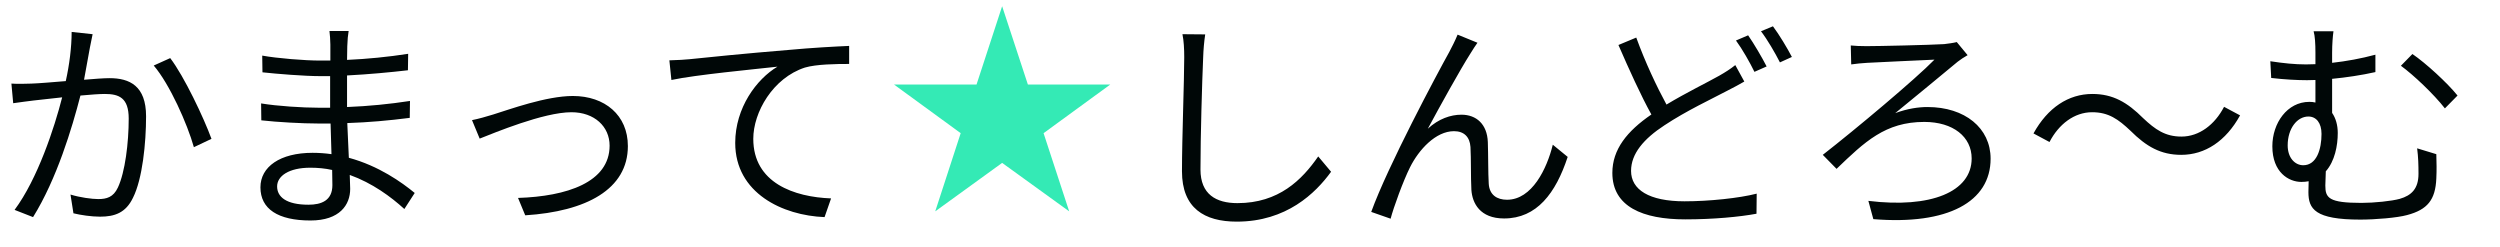
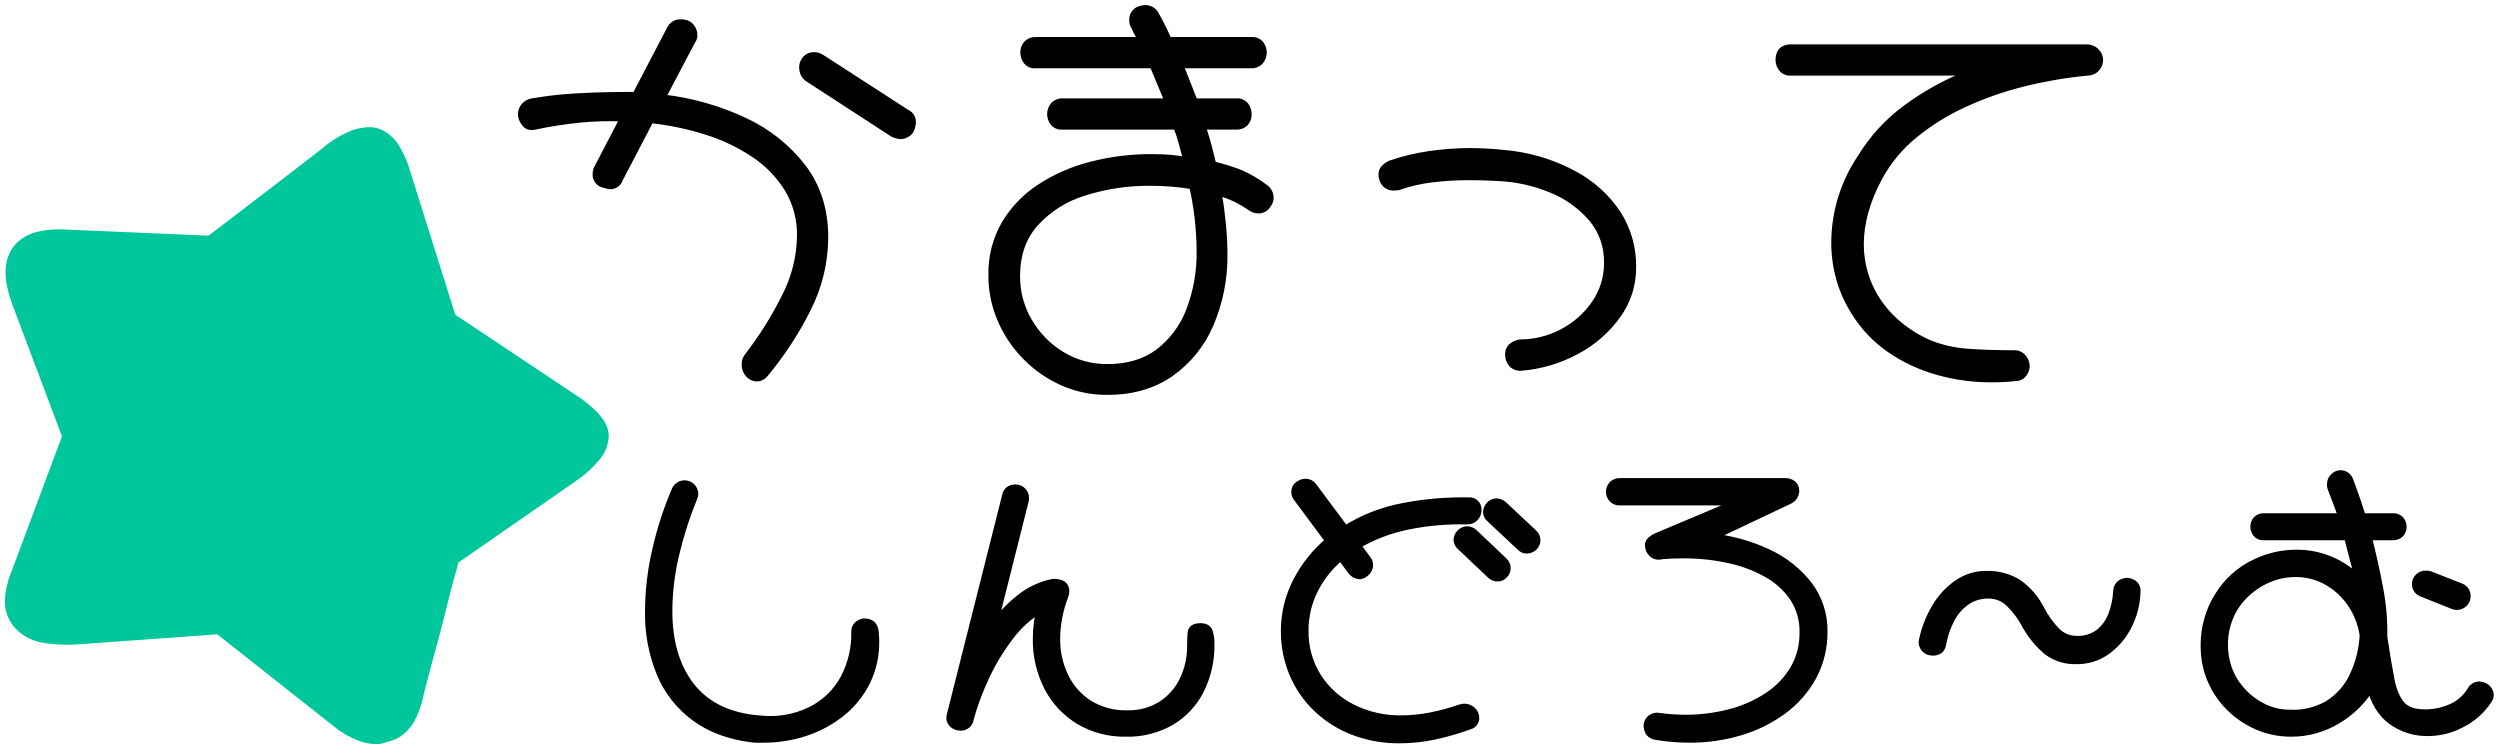
- <svg xmlns="http://www.w3.org/2000/svg" width="63.973" height="6.301" viewBox="0 0 1330 131">
-   <text data-name="かまって★しんどろ〜む" x="-3.3" y="111.786" font-size="120" fill="#000707" font-family="VDL-GigaJr-Medium,VDL-GigaJr">かまって<tspan fill="#34eab5" font-size="150">★</tspan>しんどろ〜む</text>
+ <svg xmlns="http://www.w3.org/2000/svg" data-name="logo" width="119.697" height="35.854" viewBox="0 0 868 260">
+   <path d="M262.864 131.456a3.87 3.87 0 002.85-1.5 117.014 117.014 0 0014.85-22.725 55.2 55.2 0 006-24.825q0-14.1-7.575-24.225a54.275 54.275 0 00-20.325-16.275 90.893 90.893 0 00-28.5-8.1l10.35-19.65a2.933 2.933 0 00.6-2.1 4.644 4.644 0 00-.6-2.175 4.026 4.026 0 00-1.8-1.725 6.046 6.046 0 00-2.4-.45 3.969 3.969 0 00-3.75 2.25l-12 22.95q-8.55 0-14.625.225t-11.025.675q-4.95.45-10.2 1.35a4.916 4.916 0 00-2.925 1.725 4.676 4.676 0 00-.975 2.925 5.809 5.809 0 001.2 3q1.2 1.8 3.75 1.2a142.844 142.844 0 0115.3-2.4 109.352 109.352 0 0115.15-.45l-8.85 16.95a4.456 4.456 0 00-.6 2.25 3.605 3.605 0 002.55 3.75 8.884 8.884 0 011.35.375 3.385 3.385 0 001.2.225 3.576 3.576 0 003.45-2.55l10.65-20.4a98.59 98.59 0 0119.05 3.975 63.99 63.99 0 0116.65 7.875 39.356 39.356 0 0111.7 12 30.512 30.512 0 014.35 16.35 47.179 47.179 0 01-5.325 21.075 124.088 124.088 0 01-12.825 20.475 4.385 4.385 0 00-1.05 3 4.865 4.865 0 001.35 3.6 4.155 4.155 0 003 1.35h0zm49.8-84.15a4.432 4.432 0 003.6-1.95 8.017 8.017 0 00.75-2.85 3.584 3.584 0 00-2.1-3.45l-29.7-19.2a4.743 4.743 0 00-2.55-.75 3.893 3.893 0 00-3.6 2.1 3.963 3.963 0 00-.6 2.25 5.285 5.285 0 00.45 2.1 4.264 4.264 0 001.5 1.8l29.55 19.2a7.881 7.881 0 002.7.75h0zm93.675 82.575a40.1 40.1 0 0013.95-17.1 59.737 59.737 0 004.875-24.675q0-4.95-.525-10.275t-1.425-10.875a35.89 35.89 0 0110.95 5.25 4.839 4.839 0 002.7.9 3.824 3.824 0 003.45-1.95 4.176 4.176 0 00.9-2.55 4.438 4.438 0 00-1.95-3.6 42.722 42.722 0 00-8.175-4.875 64.818 64.818 0 00-9.825-3.075q-.753-3.3-1.575-6.375t-2.025-6.675h11.55a4.2 4.2 0 003.225-1.2 4.417 4.417 0 001.125-3.15 5.353 5.353 0 00-.975-3.075 3.8 3.8 0 00-3.375-1.425h-14.4q-.6-1.649-1.65-4.2t-1.95-4.95q-.9-2.4-1.35-3.3h24.6a3.963 3.963 0 003.225-1.35 4.771 4.771 0 001.125-3.15 5.137 5.137 0 00-.975-2.925 3.8 3.8 0 00-3.375-1.425h-28.65q-1.952-4.349-3-6.225t-1.35-2.475a4.152 4.152 0 00-3.75-2.4 7.4 7.4 0 00-2.25.45 3.881 3.881 0 00-2.4 3.9 4.184 4.184 0 00.6 2.1q.749 1.652.9 1.875t1.5 2.775h-36.45a4.076 4.076 0 00-3.225 1.275 4.489 4.489 0 00-1.125 3.075 5.321 5.321 0 00.975 3.075 3.788 3.788 0 003.375 1.425h40.5q.45.9 1.575 3.675t2.25 5.4a24.133 24.133 0 011.275 3.375h-36.3a3.959 3.959 0 00-3.225 1.35 4.771 4.771 0 00-1.125 3.15 5.1 5.1 0 00.975 2.925 3.788 3.788 0 003.375 1.425h39.45a41.791 41.791 0 011.8 5.4q1.047 3.751 1.65 6.15a40.337 40.337 0 00-5.7-.825q-3-.225-6.3-.225a82.823 82.823 0 00-21 2.625 58.953 58.953 0 00-17.85 7.8 39.052 39.052 0 00-12.3 12.825 34.557 34.557 0 00-4.5 17.85 38.687 38.687 0 003.075 15.225 42.218 42.218 0 0021.45 21.975 37.883 37.883 0 0015.825 3.3q12.747 0 21.825-6.225zm-37.65-6.825a32.537 32.537 0 01-11.325-11.55 30.41 30.41 0 01-4.2-15.6q0-11.1 6.375-18.3a37.681 37.681 0 0116.875-10.65 73.673 73.673 0 0123.1-3.45q3.747 0 7.425.3t6.975.9a104.309 104.309 0 012.55 22.5 55.132 55.132 0 01-3.6 20.475 32.66 32.66 0 01-10.65 14.4q-7.053 5.322-17.7 5.325a29.777 29.777 0 01-15.825-4.35zm178.725-1.05a41.421 41.421 0 0014.25-12.375 28.164 28.164 0 005.4-16.725 33.636 33.636 0 00-5.4-18.975 41.808 41.808 0 00-14.775-13.425 62.186 62.186 0 00-21.225-7.05q-3.6-.45-7.425-.75t-7.725-.3a98.327 98.327 0 00-14.325 1.05 73.78 73.78 0 00-13.575 3.3 7.993 7.993 0 00-2.1 1.5 3.246 3.246 0 00-.9 2.4 4.771 4.771 0 001.125 3.15 3.959 3.959 0 003.225 1.35 7.093 7.093 0 001.65-.15 55.57 55.57 0 0111.7-2.7 108.057 108.057 0 0113.05-.75q2.4 0 4.875.075t4.875.225a53.771 53.771 0 0118.375 4.05 36.357 36.357 0 0114.025 9.975 23 23 0 015.4 15.375 24.252 24.252 0 01-4.35 14.1 30.749 30.749 0 01-11.25 9.9 31.336 31.336 0 01-14.7 3.6q-4.05.9-4.05 4.2a5.07 5.07 0 001.2 3.375 4.088 4.088 0 003.6 1.275 48.492 48.492 0 0019.05-5.7zm155.25 7.95a4.587 4.587 0 001.05-2.85 4.98 4.98 0 00-1.125-3 3.947 3.947 0 00-3.375-1.5q-9 0-16.05-.525a43.758 43.758 0 01-13.05-2.925 42.8 42.8 0 01-12.15-7.8 36.258 36.258 0 01-8.925-12.375 35.624 35.624 0 01-2.925-14.175q0-11.1 6.45-23.1a48.766 48.766 0 0112.15-14.7 79.777 79.777 0 0117.4-10.8 115.424 115.424 0 0120.625-7.2 149.544 149.544 0 0121.975-3.75 4.25 4.25 0 003.225-1.35 4.634 4.634 0 001.275-3.3 4.666 4.666 0 00-1.425-2.925 4.772 4.772 0 00-3.525-1.275h-102.45q-4.353 0-4.35 4.5a4.872 4.872 0 001.05 2.925 3.82 3.82 0 003.3 1.425h62.1a94.278 94.278 0 00-21.975 12 60.422 60.422 0 00-16.125 17.55 53.129 53.129 0 00-9 29.55 45.85 45.85 0 001.725 12.45 42.667 42.667 0 005.175 11.55 43.262 43.262 0 0012.225 12.975 55.544 55.544 0 0016.575 7.8 68.251 68.251 0 0018.9 2.625 78.836 78.836 0 008.4-.45 3.42 3.42 0 002.85-1.35z" stroke-width="2" stroke-linejoin="round" fill-rule="evenodd" stroke="#000" />
+   <path data-name="しんどろ〜む" d="M262.96 256.372h1.87a46.063 46.063 0 0015.07-2.42 39.44 39.44 0 0012.43-6.875 31.884 31.884 0 008.415-10.615 30.78 30.78 0 003.025-13.75q0-.879-.055-1.76t-.165-1.76q-.33-2.97-3.52-2.97a3.752 3.752 0 00-2.035.88 2.689 2.689 0 00-.935 2.2 33.232 33.232 0 01-3.85 16.39 26.685 26.685 0 01-10.67 10.67 31.962 31.962 0 01-15.62 3.74 23.508 23.508 0 01-2.805-.165q-1.377-.165-2.915-.275-14.412-1.871-21.835-11.77t-7.425-25.74a85.664 85.664 0 012.475-20.075 129.316 129.316 0 016.215-19.305 2.929 2.929 0 00.33-1.32 3.288 3.288 0 00-3.3-3.19 3.293 3.293 0 00-2.97 1.98 117.5 117.5 0 00-6.6 20.185 94.726 94.726 0 00-2.64 21.835 53.974 53.974 0 004.07 21.615 35.964 35.964 0 0012.045 15.18q7.974 5.775 19.525 7.205a15.15 15.15 0 001.87.11zm143.5-6a26.489 26.489 0 0010.12-10.835 34.565 34.565 0 003.575-16.06 12.506 12.506 0 00-.55-4.015q-.552-1.593-2.75-1.595-2.862 0-3.025 1.815t-.165 4.455a27.241 27.241 0 01-2.64 12.045 21.145 21.145 0 01-7.645 8.69 21.461 21.461 0 01-11.935 3.245 24.376 24.376 0 01-13.475-3.575 23.223 23.223 0 01-8.47-9.57 29.9 29.9 0 01-2.915-13.255 42.544 42.544 0 012.86-14.85 4.707 4.707 0 00.33-1.65q0-2.748-3.96-2.75a26.053 26.053 0 00-11.88 5.61 46.227 46.227 0 00-9.46 10.23l11.22-44.55a3.235 3.235 0 00-3.19-4.07 3.754 3.754 0 00-1.87.5 2.773 2.773 0 00-1.21 1.925l-19.14 75.9a4.859 4.859 0 00-.165.6 2.444 2.444 0 00-.055.5 2.714 2.714 0 001.045 2.255 3.872 3.872 0 002.475.825 3.062 3.062 0 001.98-.715 2.6 2.6 0 00.99-1.815 89.864 89.864 0 015.555-14.96 74.471 74.471 0 018.47-13.915 36.367 36.367 0 0110.725-9.625q-.552 2.751-.88 5.39a41.674 41.674 0 00-.33 5.17 35.383 35.383 0 003.905 16.83 29.109 29.109 0 0010.83 11.548 30.477 30.477 0 0016.06 4.18 29.83 29.83 0 0015.565-3.903zm91.63 4.895a93.12 93.12 0 0012.155-3.52 2.561 2.561 0 001.87-2.42 3.183 3.183 0 00-1.155-2.53 3.875 3.875 0 00-2.585-.99 6.032 6.032 0 00-1.21.22 77.777 77.777 0 01-10.285 2.8 52.346 52.346 0 01-10.285 1.045 37.3 37.3 0 01-17.215-3.905 30.477 30.477 0 01-12.1-10.89 29.514 29.514 0 01-4.455-16.225 31.3 31.3 0 013.355-14.19 35.428 35.428 0 019.4-11.66l3.74 5.06a3.622 3.622 0 002.64 1.54 2.8 2.8 0 001.87-.77 3.462 3.462 0 001.43-2.64 2.94 2.94 0 00-.77-1.98l-3.63-4.95a57.838 57.838 0 0118.15-6.93 92.681 92.681 0 0120.35-1.76 3.427 3.427 0 002.53-.99 3.568 3.568 0 00.99-2.64 2.66 2.66 0 00-2.97-2.75 108.59 108.59 0 00-22.55 1.925 57.481 57.481 0 00-20.35 7.975l-11.22-15.07a3.036 3.036 0 00-2.53-1.32 3.548 3.548 0 00-1.98.66 2.654 2.654 0 00-1.43 2.53 2.923 2.923 0 00.77 1.98l11.11 14.96a44.573 44.573 0 00-11.385 14.19 37.024 37.024 0 00-4.125 16.94 37.448 37.448 0 002.97 15.015 35.829 35.829 0 008.305 11.935 37.954 37.954 0 0012.595 7.865 43.588 43.588 0 0015.84 2.8 57.384 57.384 0 0012.155-1.305zm31.95-64.567a3.542 3.542 0 002.42-.99 2.986 2.986 0 00.88-2.2 3.051 3.051 0 00-.99-2.2l-10.56-9.9a3.531 3.531 0 00-2.2-.88 3.047 3.047 0 00-2.2.99 3.726 3.726 0 00-.99 2.31 2.828 2.828 0 001.1 2.09l10.56 9.9a2.728 2.728 0 001.98.88h0zm-10.12 9.68a2.625 2.625 0 002.2-.99 2.986 2.986 0 00.88-2.2 3.051 3.051 0 00-.99-2.2l-10.45-9.9a3.531 3.531 0 00-2.2-.88 3.4 3.4 0 00-3.19 3.19 2.917 2.917 0 001.1 2.2l10.45 9.9a2.979 2.979 0 002.2.88h0zm84.26 53.46a47.752 47.752 0 0014.85-7.37 35.9 35.9 0 0010.23-11.715 32.048 32.048 0 003.74-15.563 25.683 25.683 0 00-5.115-15.84 37.867 37.867 0 00-14.025-11.165 60.711 60.711 0 00-20.35-5.555l27.39-12.98a3.521 3.521 0 002.31-3.3 2.682 2.682 0 00-.88-2.035 3.918 3.918 0 00-2.75-.825h-57.2a3.2 3.2 0 00-3.3 3.3 3.431 3.431 0 00.825 2.145 2.957 2.957 0 002.475 1.045h42.68l-30.03 12.65a8.041 8.041 0 00-1.65 1.1 2.082 2.082 0 00-.77 1.65 3.73 3.73 0 001.1 2.53 2.988 2.988 0 003.08.77q3.849-.33 7.59-.33A73.618 73.618 0 01600.165 194a47.443 47.443 0 0113.42 5 27.026 27.026 0 019.295 8.47 21.215 21.215 0 013.41 12.045 24.8 24.8 0 01-3.355 12.98 29.34 29.34 0 01-9.185 9.46 43.86 43.86 0 01-13.2 5.775 60.274 60.274 0 01-15.29 1.925 66.024 66.024 0 01-9.35-.66 3.188 3.188 0 00-2.475.55 3.128 3.128 0 00-1.265 2.09 4.442 4.442 0 00.605 2.53 3.3 3.3 0 002.145 1.21 69.513 69.513 0 0011.66.99 60.427 60.427 0 0017.6-2.523zm127.325-28.105a24.048 24.048 0 007.26-8.69 27.165 27.165 0 002.915-11.385q.33-2.97-2.97-3.52a4.067 4.067 0 00-2.31.66 3.209 3.209 0 00-1.21 2.42 26.306 26.306 0 01-1.76 8.415 14.538 14.538 0 01-4.565 6.27 12.215 12.215 0 01-7.755 2.365 9.93 9.93 0 01-7.15-2.86 31.071 31.071 0 01-5.61-7.81 24.728 24.728 0 00-7.81-9.02 19.585 19.585 0 00-10.89-2.86 17.14 17.14 0 00-10.01 3.135 25.939 25.939 0 00-7.535 8.25 37.439 37.439 0 00-4.345 11.165 3 3 0 00.66 2.75 3.248 3.248 0 002.53 1.1 3.443 3.443 0 002.365-.66 3.365 3.365 0 00.935-1.98 29.943 29.943 0 012.915-8.58 17.416 17.416 0 015.39-6.215 13.3 13.3 0 017.865-2.365 10.43 10.43 0 017.48 3.08 30.517 30.517 0 015.61 7.59 32.267 32.267 0 007.425 9.02A15.756 15.756 0 00721 229.092a17.265 17.265 0 0010.505-3.355zm79.86 24.145a33.361 33.361 0 0011.825-11.77q1.869 7.92 7.15 11.935a20.815 20.815 0 0012.98 4.015 24.607 24.607 0 0011.22-2.915 23.505 23.505 0 009.13-8.085 2.921 2.921 0 00.66-1.76 3.158 3.158 0 00-1.65-2.64 4.522 4.522 0 00-1.98-.55 2.932 2.932 0 00-2.53 1.54 15.309 15.309 0 01-6.875 6.16 22.68 22.68 0 01-9.515 1.98q-5.61 0-8.195-2.97t-3.74-8.91q-1.155-5.94-2.475-14.74a80.338 80.338 0 00-1.43-16.83q-1.65-8.91-4.07-18.26h8.91a3.268 3.268 0 002.42-.88 3.124 3.124 0 00.88-2.31 3.507 3.507 0 00-.77-2.2 3.013 3.013 0 00-2.53-.99H820q-.66-2.2-1.705-5.28t-2.695-7.48a2.828 2.828 0 00-1.21-1.65 3.309 3.309 0 00-1.76-.55 3.214 3.214 0 00-2.145.935 3.157 3.157 0 00-1.045 2.475v.55a1.214 1.214 0 00.11.55q1.758 4.62 2.53 6.655a34.934 34.934 0 011.21 3.795h-27.28a2.989 2.989 0 00-2.365.935 3.292 3.292 0 00-.825 2.255 3.743 3.743 0 00.715 2.145 2.777 2.777 0 002.475 1.045h29.26q1.209 4.842 1.87 7.26t.935 3.52q.273 1.1.44 1.98t.5 2.75a28.962 28.962 0 00-10.01-6.93 30.342 30.342 0 00-11.66-2.31 32.413 32.413 0 00-13.86 3.08 29.612 29.612 0 00-13.145 11.66 31.838 31.838 0 00-4.785 16.94q0 1.761.165 3.52a26.629 26.629 0 00.605 3.63 28.978 28.978 0 005.775 11.825 30.671 30.671 0 0010.34 8.25 28.962 28.962 0 0013.035 3.025 30.663 30.663 0 0015.89-4.398zm-26.29-4.455a24.874 24.874 0 01-7.975-6.655 22.439 22.439 0 01-4.4-9.13 26.815 26.815 0 01-.66-5.83 24.9 24.9 0 013.74-13.255 26.21 26.21 0 0115.84-11.11 25.117 25.117 0 015.39-.6 22.332 22.332 0 0110.67 2.64 24.935 24.935 0 018.47 7.48 26.673 26.673 0 014.62 11.55 37.414 37.414 0 01-3.74 14.63 23.255 23.255 0 01-8.745 9.625 24.023 24.023 0 01-13.365 3.13 20.747 20.747 0 01-9.845-2.473zM853 210.282a3.433 3.433 0 002.255-.88 2.994 2.994 0 001.045-2.42 3.039 3.039 0 00-1.98-2.97l-10.89-4.29a4.7 4.7 0 00-1.1-.11 3.347 3.347 0 00-2.475.935 3.206 3.206 0 00-.935 2.365 3.118 3.118 0 002.2 2.86l10.78 4.29a3.575 3.575 0 001.1.22h0z" stroke-width="3" stroke-linejoin="round" fill-rule="evenodd" stroke="#000" />
+   <path data-name="★" d="M145.032 243.417q.237-1.2 1.56-6.36t3.24-12.12q1.918-6.963 3.6-13.8t3-11.52a49.9 49.9 0 001.32-5.16l41.52-28.8a36.629 36.629 0 007.68-6.96 11.793 11.793 0 002.88-7.44q0-5.275-9.12-11.76l-43.92-29.28-15.84-50.4a33.9 33.9 0 00-3.24-7.68 13.168 13.168 0 00-5.88-5.76 9.048 9.048 0 00-3.6-.72 17.356 17.356 0 00-7.56 1.92 33.577 33.577 0 00-6.6 4.08q-1.682 1.44-6.24 4.92T97.512 64.5q-5.76 4.444-11.28 8.64t-9.24 7.08q-3.724 2.88-4.2 3.12l-50.64-2.16q-12.24-.478-16.56 5.76a13.174 13.174 0 00-2.16 7.68 22.66 22.66 0 00.6 5.04 43.023 43.023 0 001.56 5.279l17.52 46.56-18 48.24a25.4 25.4 0 00-1.92 8.88 12.063 12.063 0 003.6 8.88 15.034 15.034 0 008.4 4.2 52.614 52.614 0 0010.8.6l49.92-3.6 42.24 33.36a30.719 30.719 0 006 3.36 15.931 15.931 0 006.24 1.44 8.015 8.015 0 003.6-.72q7.92-1.44 11.04-12.72h0z" fill="#00c69c" stroke="#00c69c" stroke-width="3" stroke-linejoin="round" fill-rule="evenodd" />
</svg>
